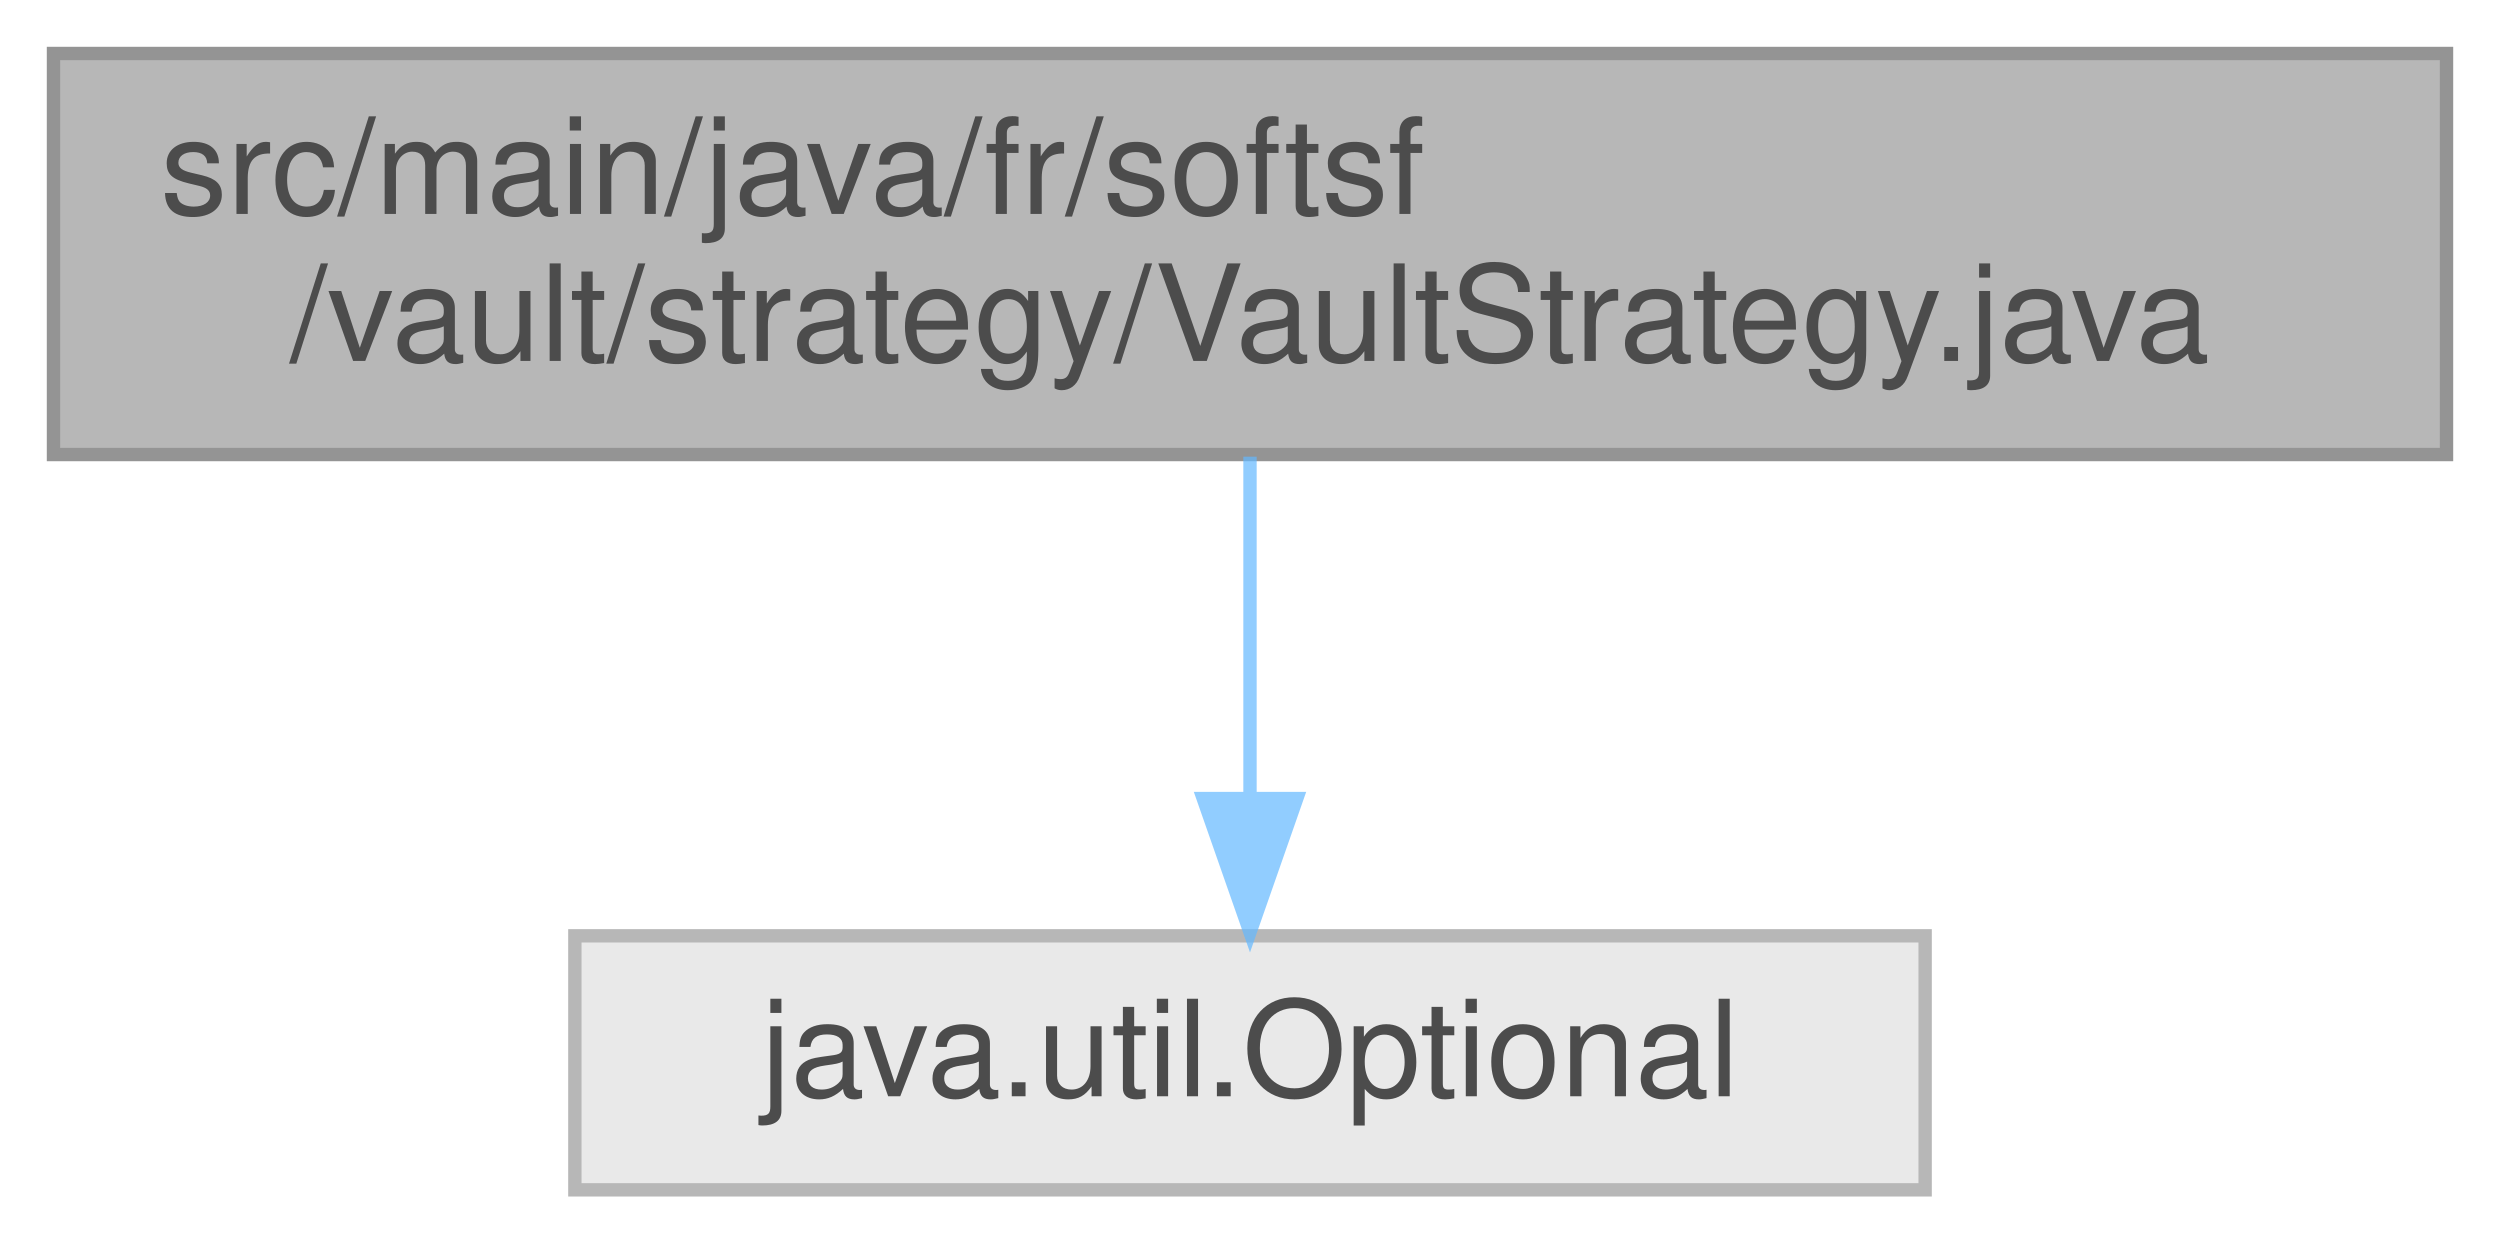
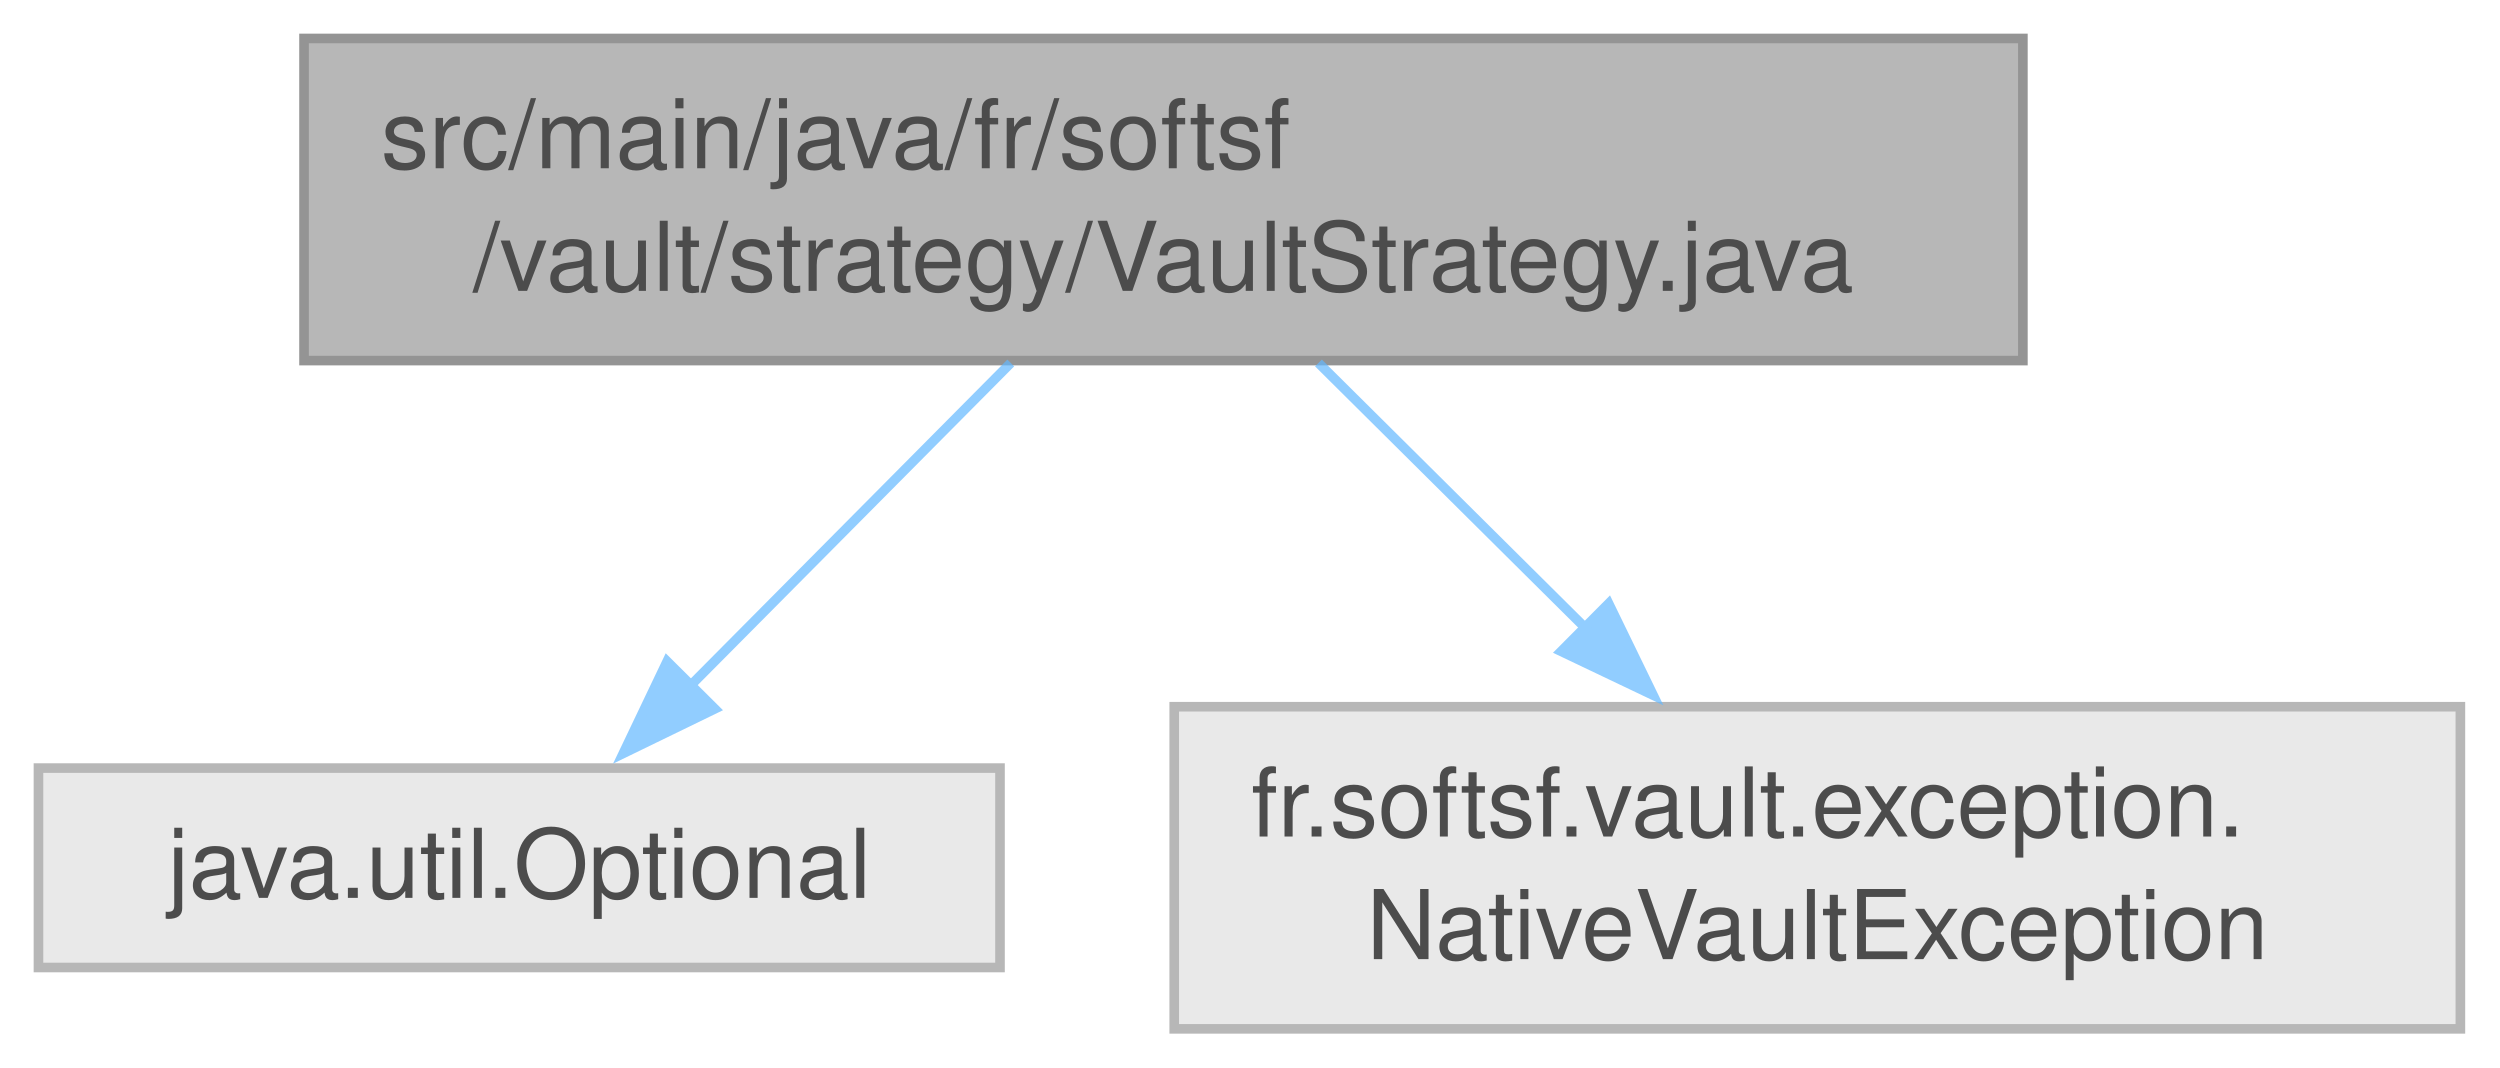
- <svg xmlns="http://www.w3.org/2000/svg" xmlns:xlink="http://www.w3.org/1999/xlink" width="187pt" height="93pt" viewBox="0.00 0.00 187.00 93.00">
+ <svg xmlns="http://www.w3.org/2000/svg" xmlns:xlink="http://www.w3.org/1999/xlink" width="260pt" height="111pt" viewBox="0.00 0.00 260.00 111.00">
  <svg id="main" version="1.1" xml:space="preserve">
    <style type="text/css">
.node, .edge {opacity: 0.7;}
.node.selected, .edge.selected {opacity: 1;}
.edge:hover path { stroke: red; }
.edge:hover polygon { stroke: red; fill: red; }
</style>
    <svg id="graph" class="graph">
-       <g id="graph0" class="graph" transform="scale(1 1) rotate(0) translate(4 89)">
+       <g id="graph0" class="graph" transform="scale(1 1) rotate(0) translate(4 107)">
        <g id="Node000001" class="node">
          <g id="a_Node000001">
            <a xlink:title=" ">
-               <polygon fill="#999999" stroke="#666666" points="179,-85 0,-85 0,-55 179,-55 179,-85" />
-               <text text-anchor="start" x="8" y="-73" font-family="Helvetica,sans-Serif" font-size="10.00">src/main/java/fr/softsf</text>
-               <text text-anchor="middle" x="89.5" y="-62" font-family="Helvetica,sans-Serif" font-size="10.00">/vault/strategy/VaultStrategy.java</text>
+               <polygon fill="#999999" stroke="#666666" points="206.38,-103 27.62,-103 27.62,-69.5 206.38,-69.5 206.38,-103" />
+               <text xml:space="preserve" text-anchor="start" x="35.62" y="-89.5" font-family="Helvetica,sans-Serif" font-size="10.00">src/main/java/fr/softsf</text>
+               <text xml:space="preserve" text-anchor="middle" x="117" y="-76.75" font-family="Helvetica,sans-Serif" font-size="10.00">/vault/strategy/VaultStrategy.java</text>
            </a>
          </g>
        </g>
        <g id="Node000002" class="node">
          <g id="a_Node000002">
            <a xlink:title=" ">
-               <polygon fill="#e0e0e0" stroke="#999999" points="140,-19 39,-19 39,0 140,0 140,-19" />
-               <text text-anchor="middle" x="89.5" y="-7" font-family="Helvetica,sans-Serif" font-size="10.00">java.util.Optional</text>
+               <polygon fill="#e0e0e0" stroke="#999999" points="100,-27.12 0,-27.12 0,-6.38 100,-6.38 100,-27.12" />
+               <text xml:space="preserve" text-anchor="middle" x="50" y="-13.62" font-family="Helvetica,sans-Serif" font-size="10.00">java.util.Optional</text>
            </a>
          </g>
        </g>
        <g id="edge1_Node000001_Node000002" class="edge">
          <g id="a_edge1_Node000001_Node000002">
            <a xlink:title=" ">
-               <path fill="none" stroke="#63b8ff" d="M89.5,-54.84C89.5,-47.21 89.5,-37.7 89.5,-29.45" />
-               <polygon fill="#63b8ff" stroke="#63b8ff" points="93,-29.27 89.5,-19.27 86,-29.27 93,-29.27" />
+               <path fill="none" stroke="#63b8ff" d="M101.12,-69.25C91.08,-59.14 78.1,-46.06 67.72,-35.61" />
+               <polygon fill="#63b8ff" stroke="#63b8ff" points="70.34,-33.28 60.82,-28.65 65.38,-38.21 70.34,-33.28" />
+             </a>
+           </g>
+         </g>
+         <g id="Node000003" class="node">
+           <g id="a_Node000003">
+             <a xlink:title=" ">
+               <polygon fill="#e0e0e0" stroke="#999999" points="251.88,-33.5 118.12,-33.5 118.12,0 251.88,0 251.88,-33.5" />
+               <text xml:space="preserve" text-anchor="start" x="126.12" y="-20" font-family="Helvetica,sans-Serif" font-size="10.00">fr.softsf.vault.exception.</text>
+               <text xml:space="preserve" text-anchor="middle" x="185" y="-7.25" font-family="Helvetica,sans-Serif" font-size="10.00">NativeVaultException</text>
+             </a>
+           </g>
+         </g>
+         <g id="edge2_Node000001_Node000003" class="edge">
+           <g id="a_edge2_Node000001_Node000003">
+             <a xlink:title=" ">
+               <path fill="none" stroke="#63b8ff" d="M133.12,-69.25C141.41,-61.02 151.7,-50.8 160.92,-41.65" />
+               <polygon fill="#63b8ff" stroke="#63b8ff" points="163.3,-44.23 167.93,-34.7 158.36,-39.26 163.3,-44.23" />
            </a>
          </g>
        </g>
      </g>
    </svg>
  </svg>
  <style type="text/css">

[data-mouse-over-selected='false'] { opacity: 0.7; }
[data-mouse-over-selected='true']  { opacity: 1.0; }

</style>
</svg>
